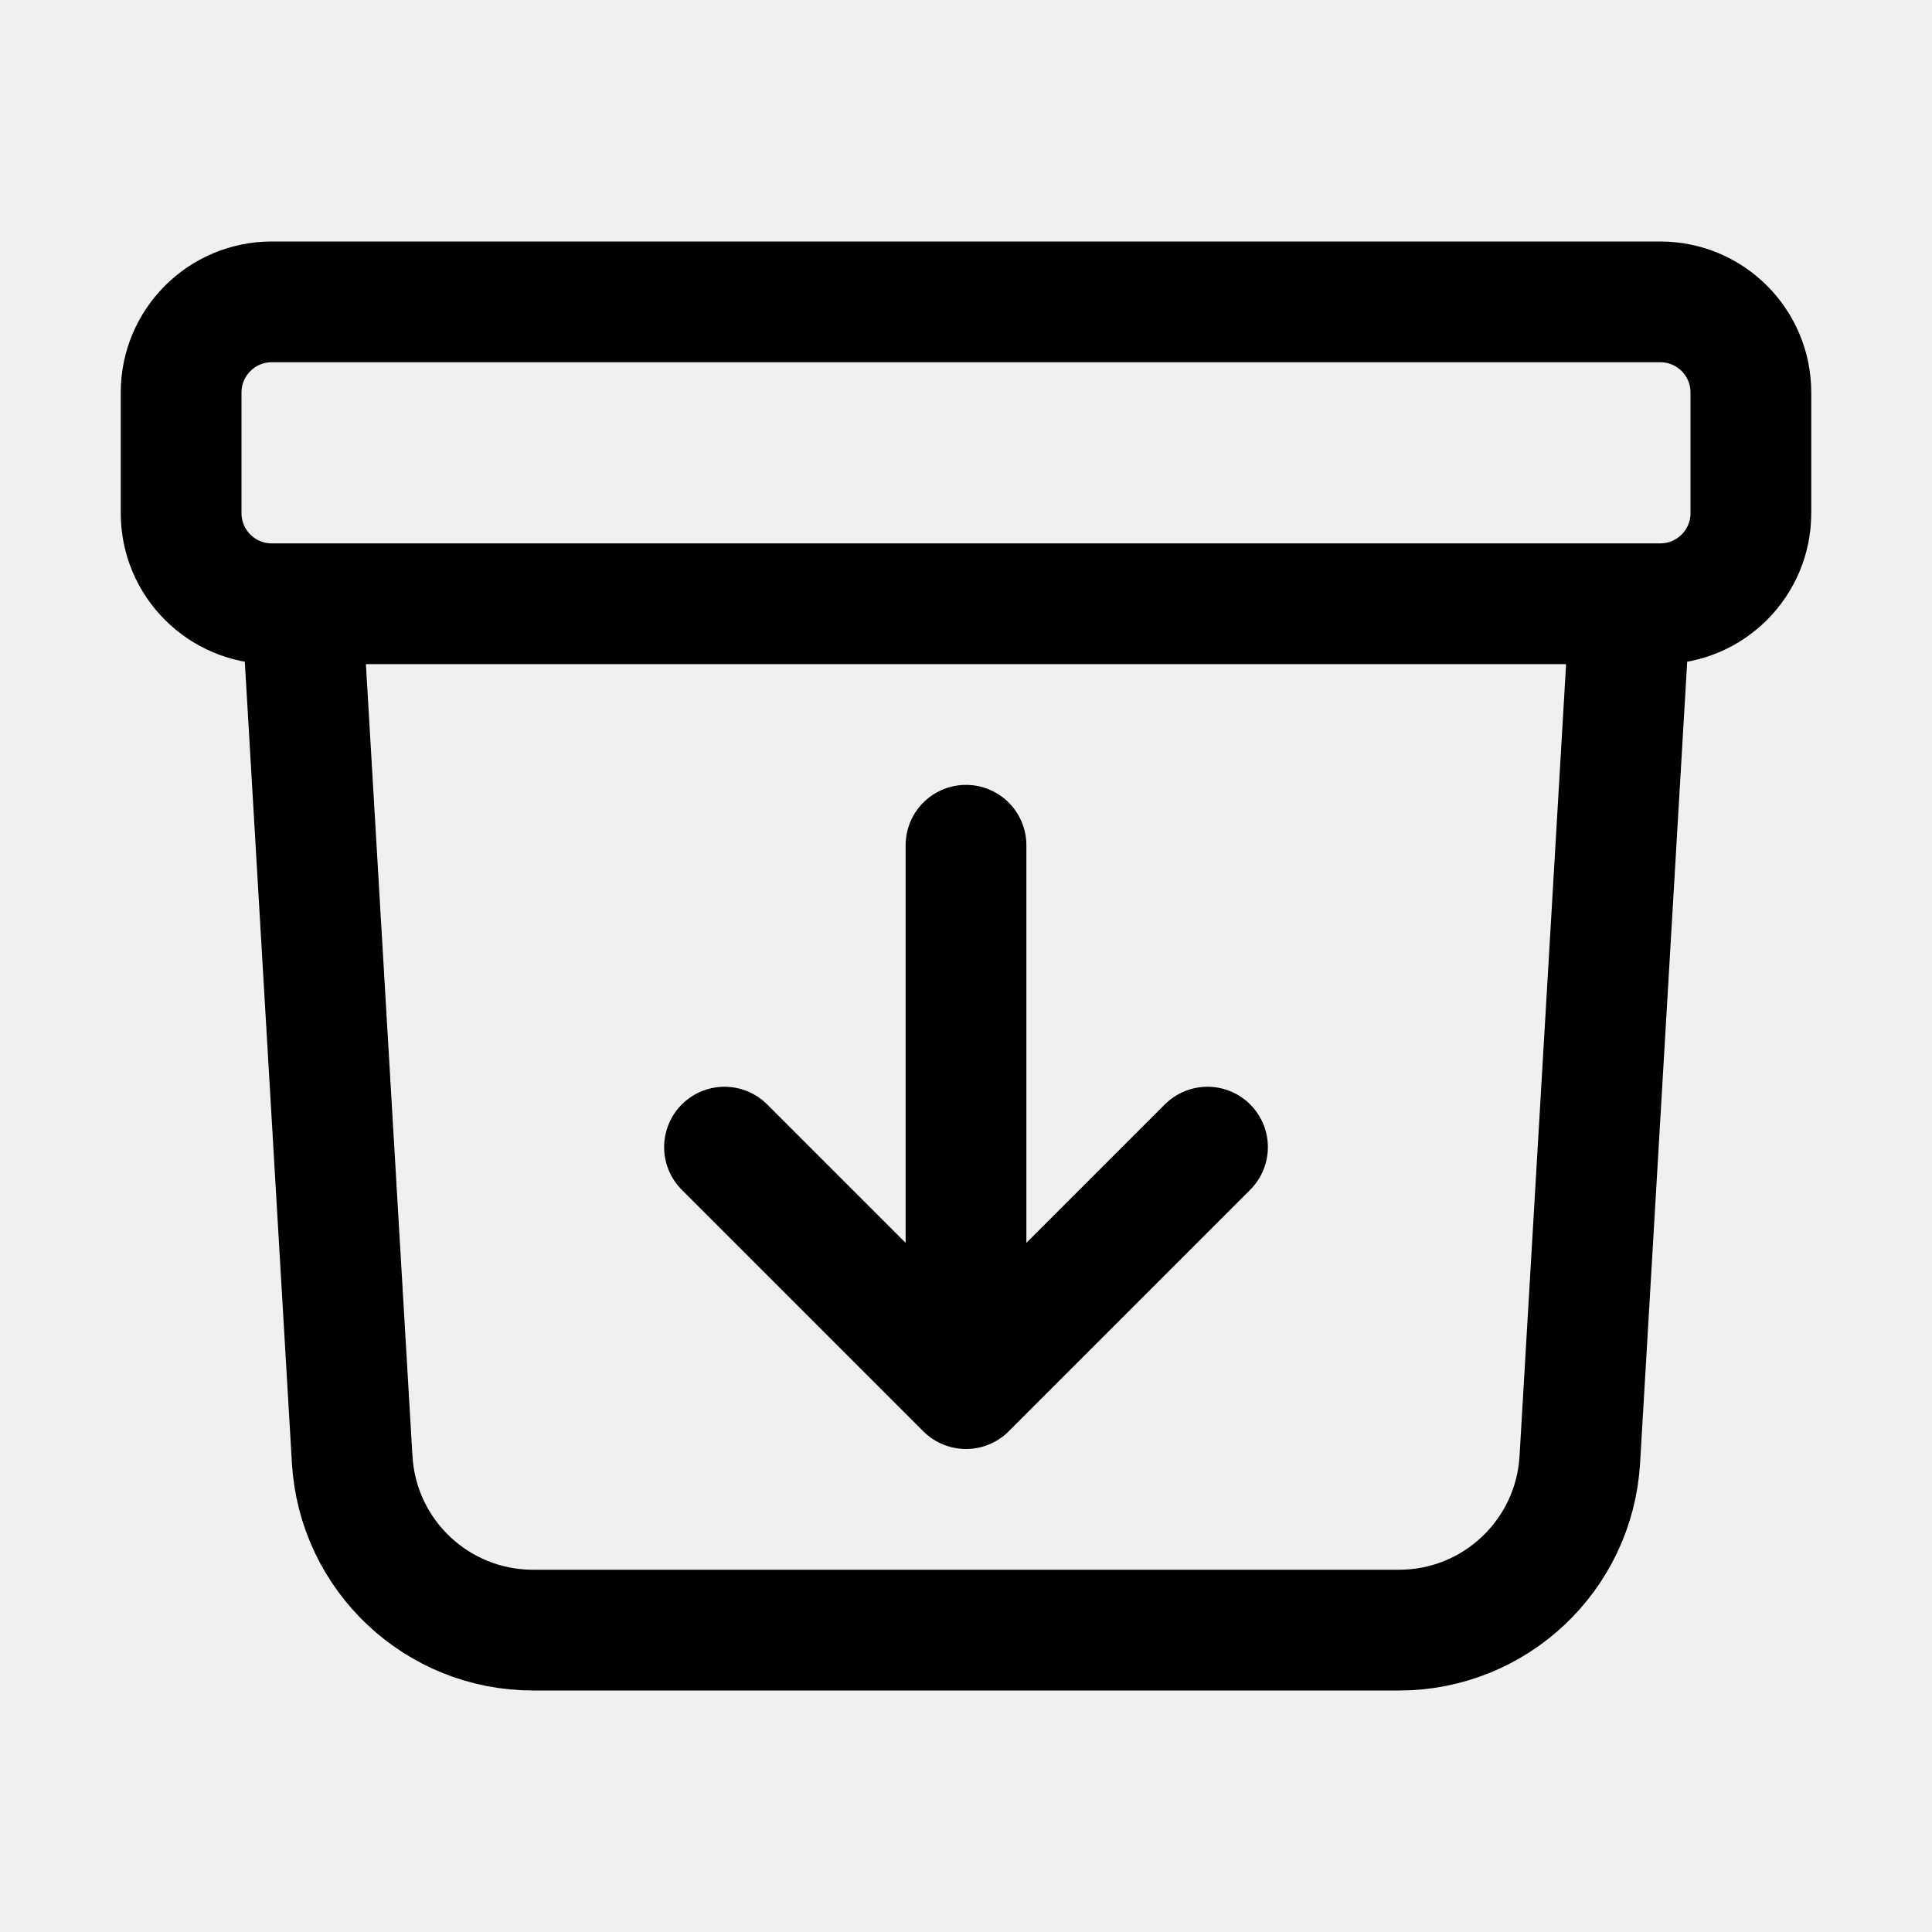
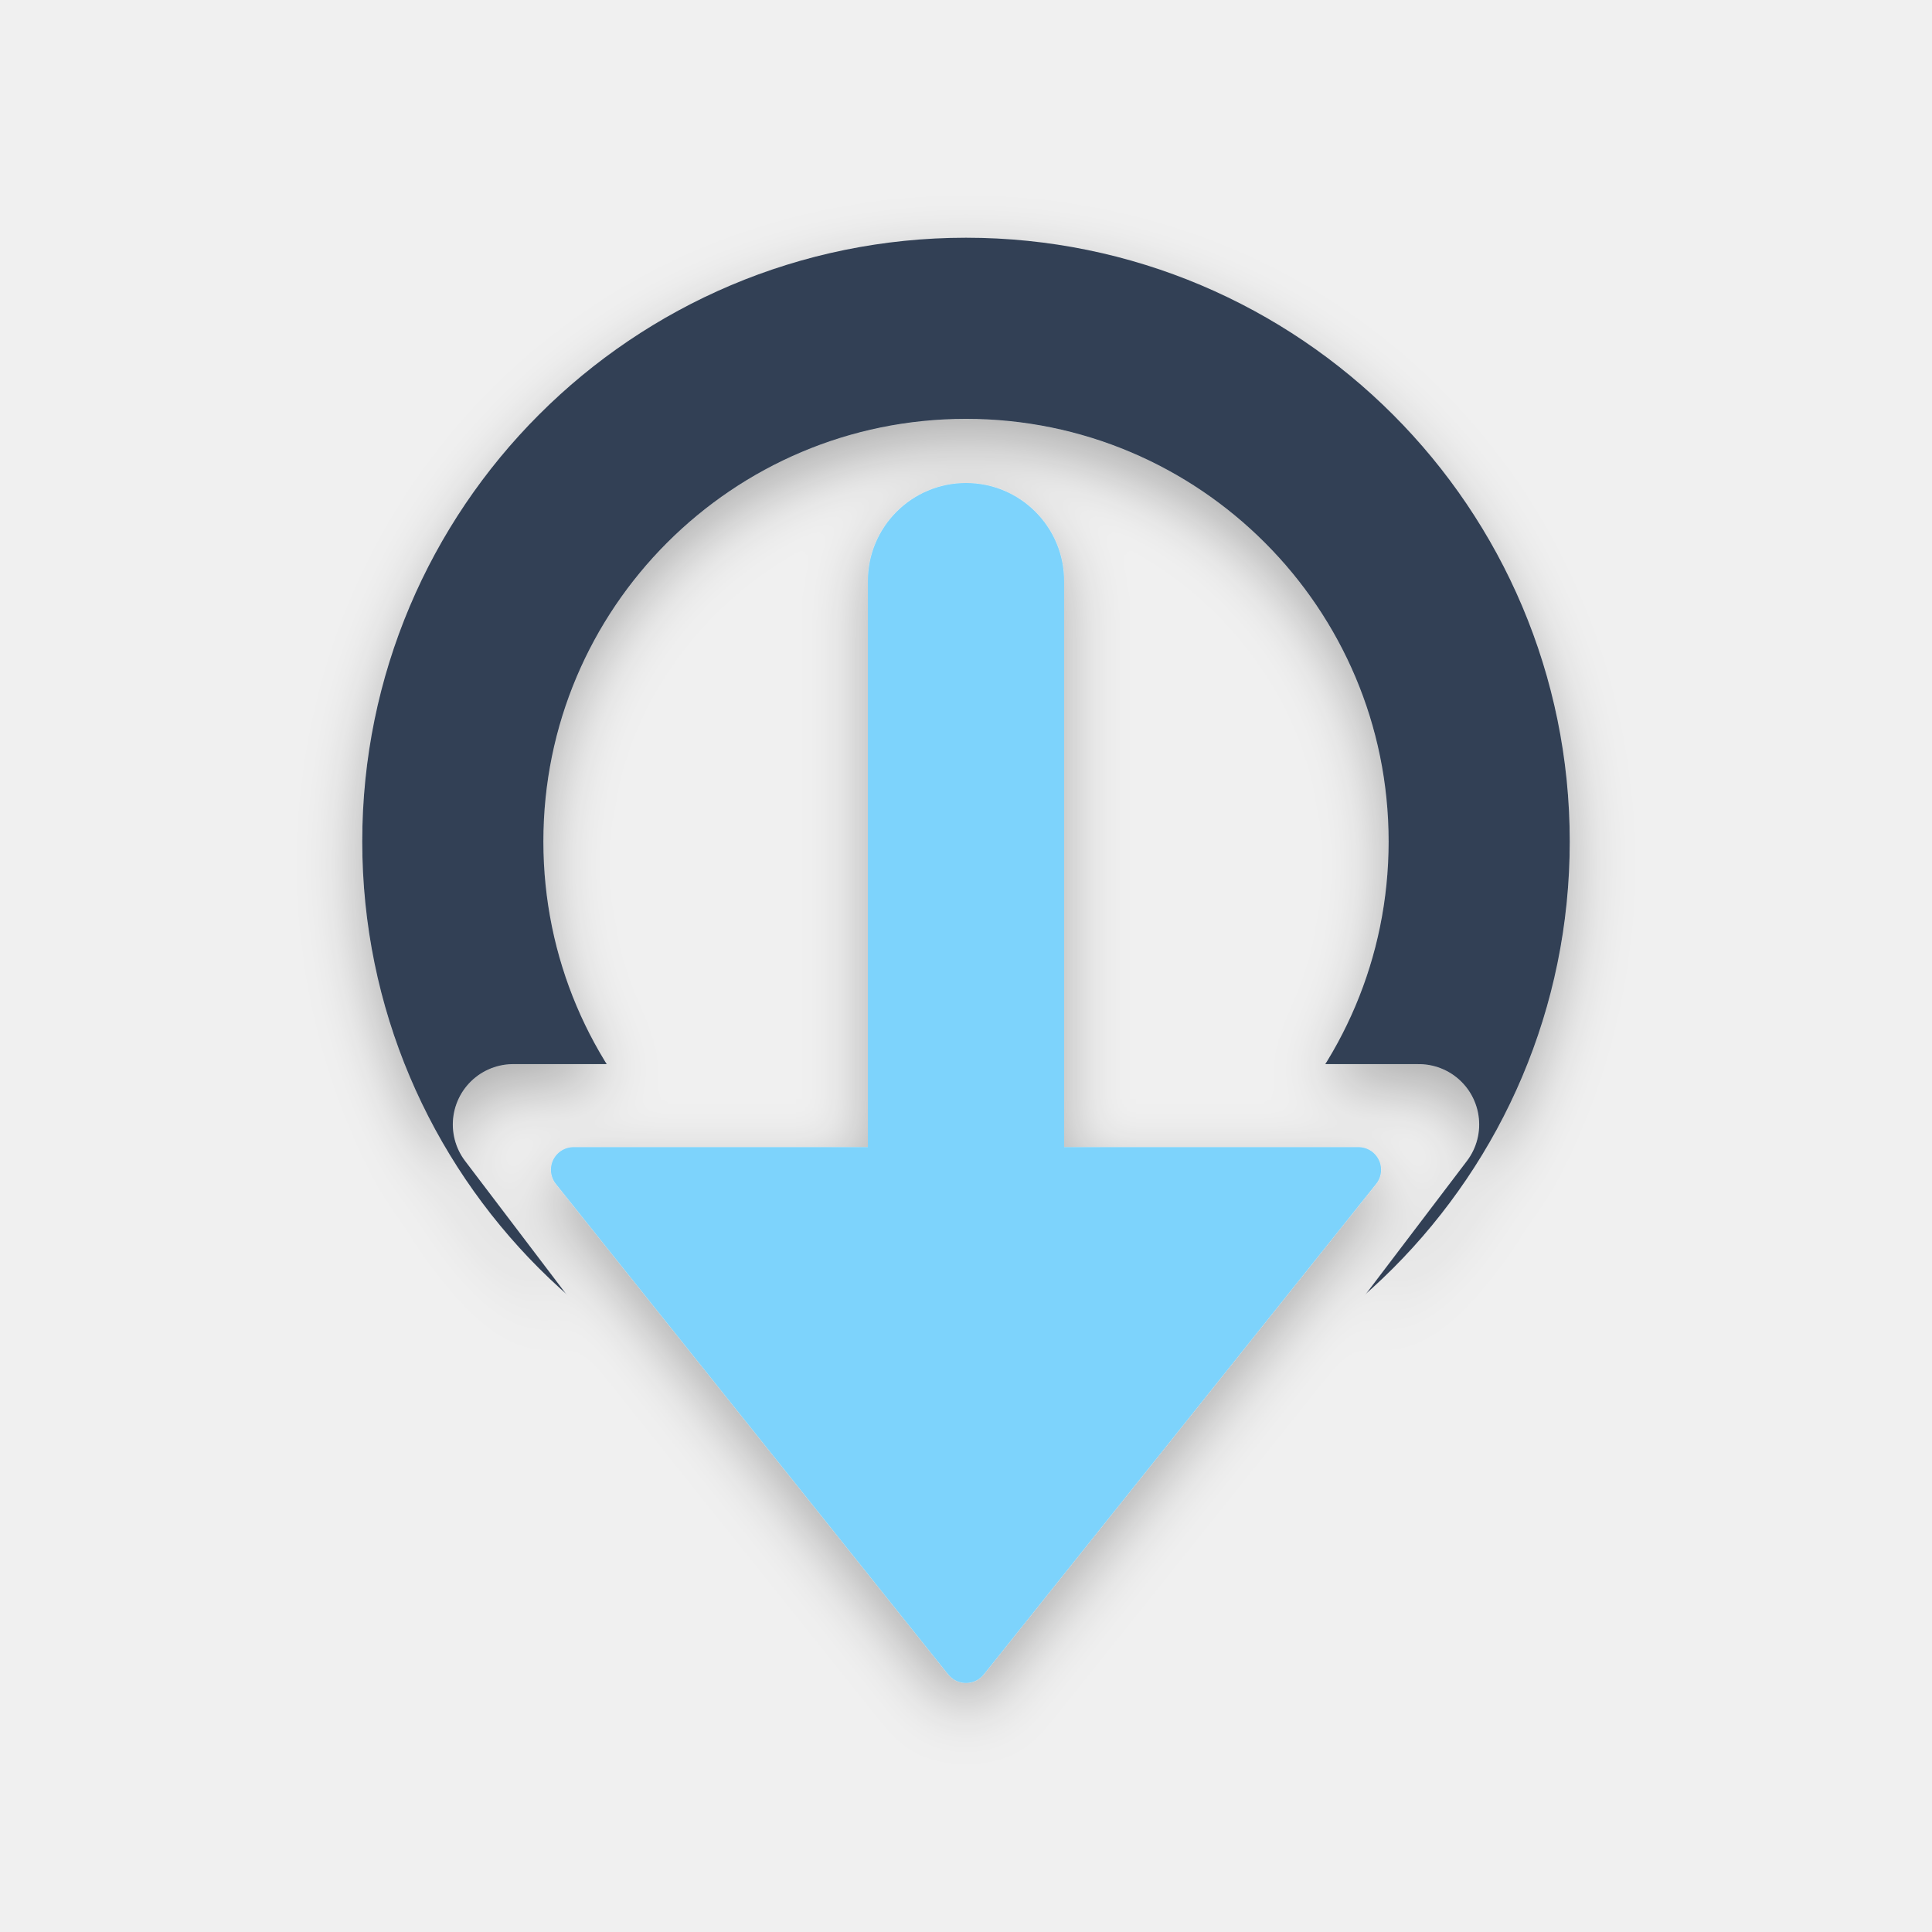
- <svg xmlns="http://www.w3.org/2000/svg" fill="none" viewBox="0 0 24 24" stroke-width="1.5" stroke="currentColor" class="size-6">
-   <path stroke-linecap="round" stroke-linejoin="round" d="m20.25 7.5-.625 10.632a2.25 2.25 0 0 1-2.247 2.118H6.622a2.25 2.25 0 0 1-2.247-2.118L3.75 7.5m8.25 3v6.75m0 0-3-3m3 3 3-3M3.375 7.5h17.25c.621 0 1.125-.504 1.125-1.125v-1.5c0-.621-.504-1.125-1.125-1.125H3.375c-.621 0-1.125.504-1.125 1.125v1.5c0 .621.504 1.125 1.125 1.125Z" />
+ <svg xmlns="http://www.w3.org/2000/svg" viewBox="0 0 512 512" width="100%" height="100%">
+   <defs>
+     <mask id="logoArrowMask">
+       <rect x="0" y="0" width="512" height="512" fill="#FFFFFF" />
+       <rect x="214" y="94" width="84" height="250" rx="42" fill="#000000" />
+       <path d="M 136 280 L 256 438 L 376 280 Z" fill="#000000" stroke="#000000" stroke-width="32" stroke-linejoin="round" stroke-linecap="round" />
+     </mask>
+     <filter id="logoDropShadow" x="-20%" y="-20%" width="140%" height="140%">
+       <feDropShadow dx="0" dy="6" stdDeviation="8" flood-color="#000000" flood-opacity="0.28" />
+     </filter>
+   </defs>
+   <g transform="translate(0, 18)" filter="url(#logoDropShadow)">
+     <circle cx="256" cy="205" r="136" fill="none" stroke="#334155" stroke-width="48" mask="url(#logoArrowMask)" />
+     <rect x="230" y="110" width="52" height="218" rx="26" fill="#7DD3FC" />
+     <path d="M 152 292              L 256 422              L 360 292              Z" fill="#7DD3FC" stroke="#7DD3FC" stroke-width="12" stroke-linejoin="round" stroke-linecap="round" />
+   </g>
</svg>
